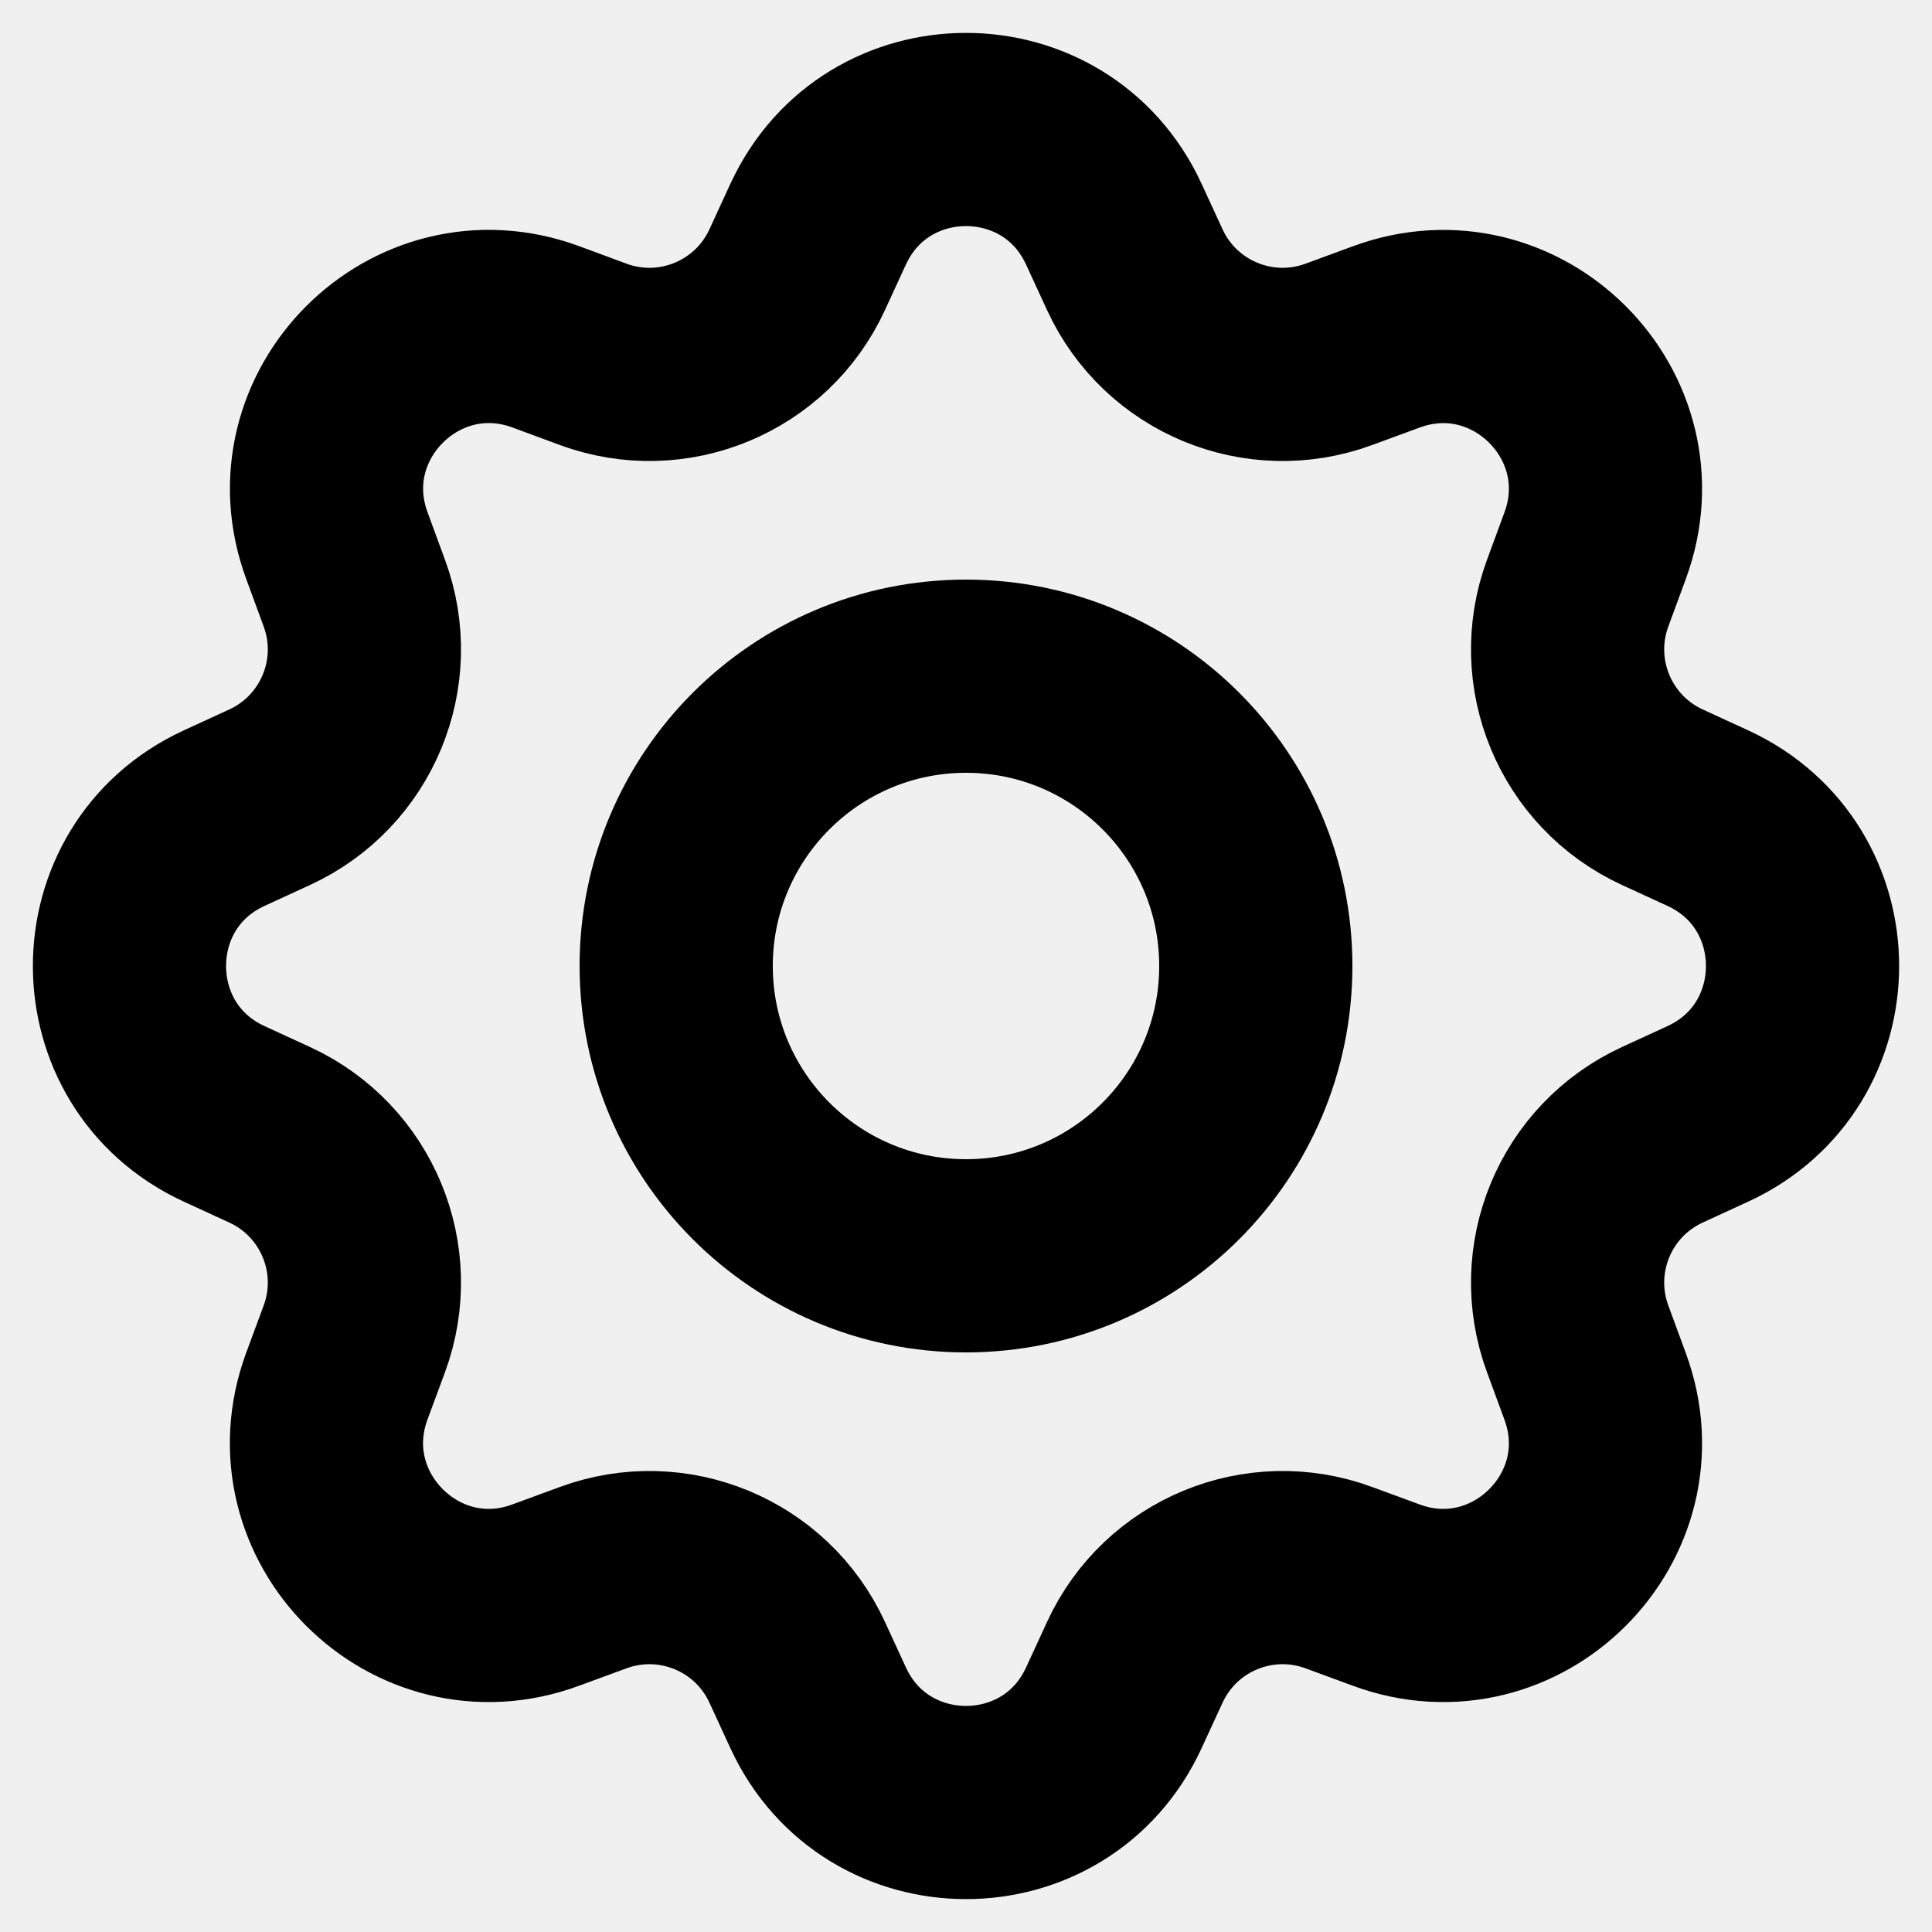
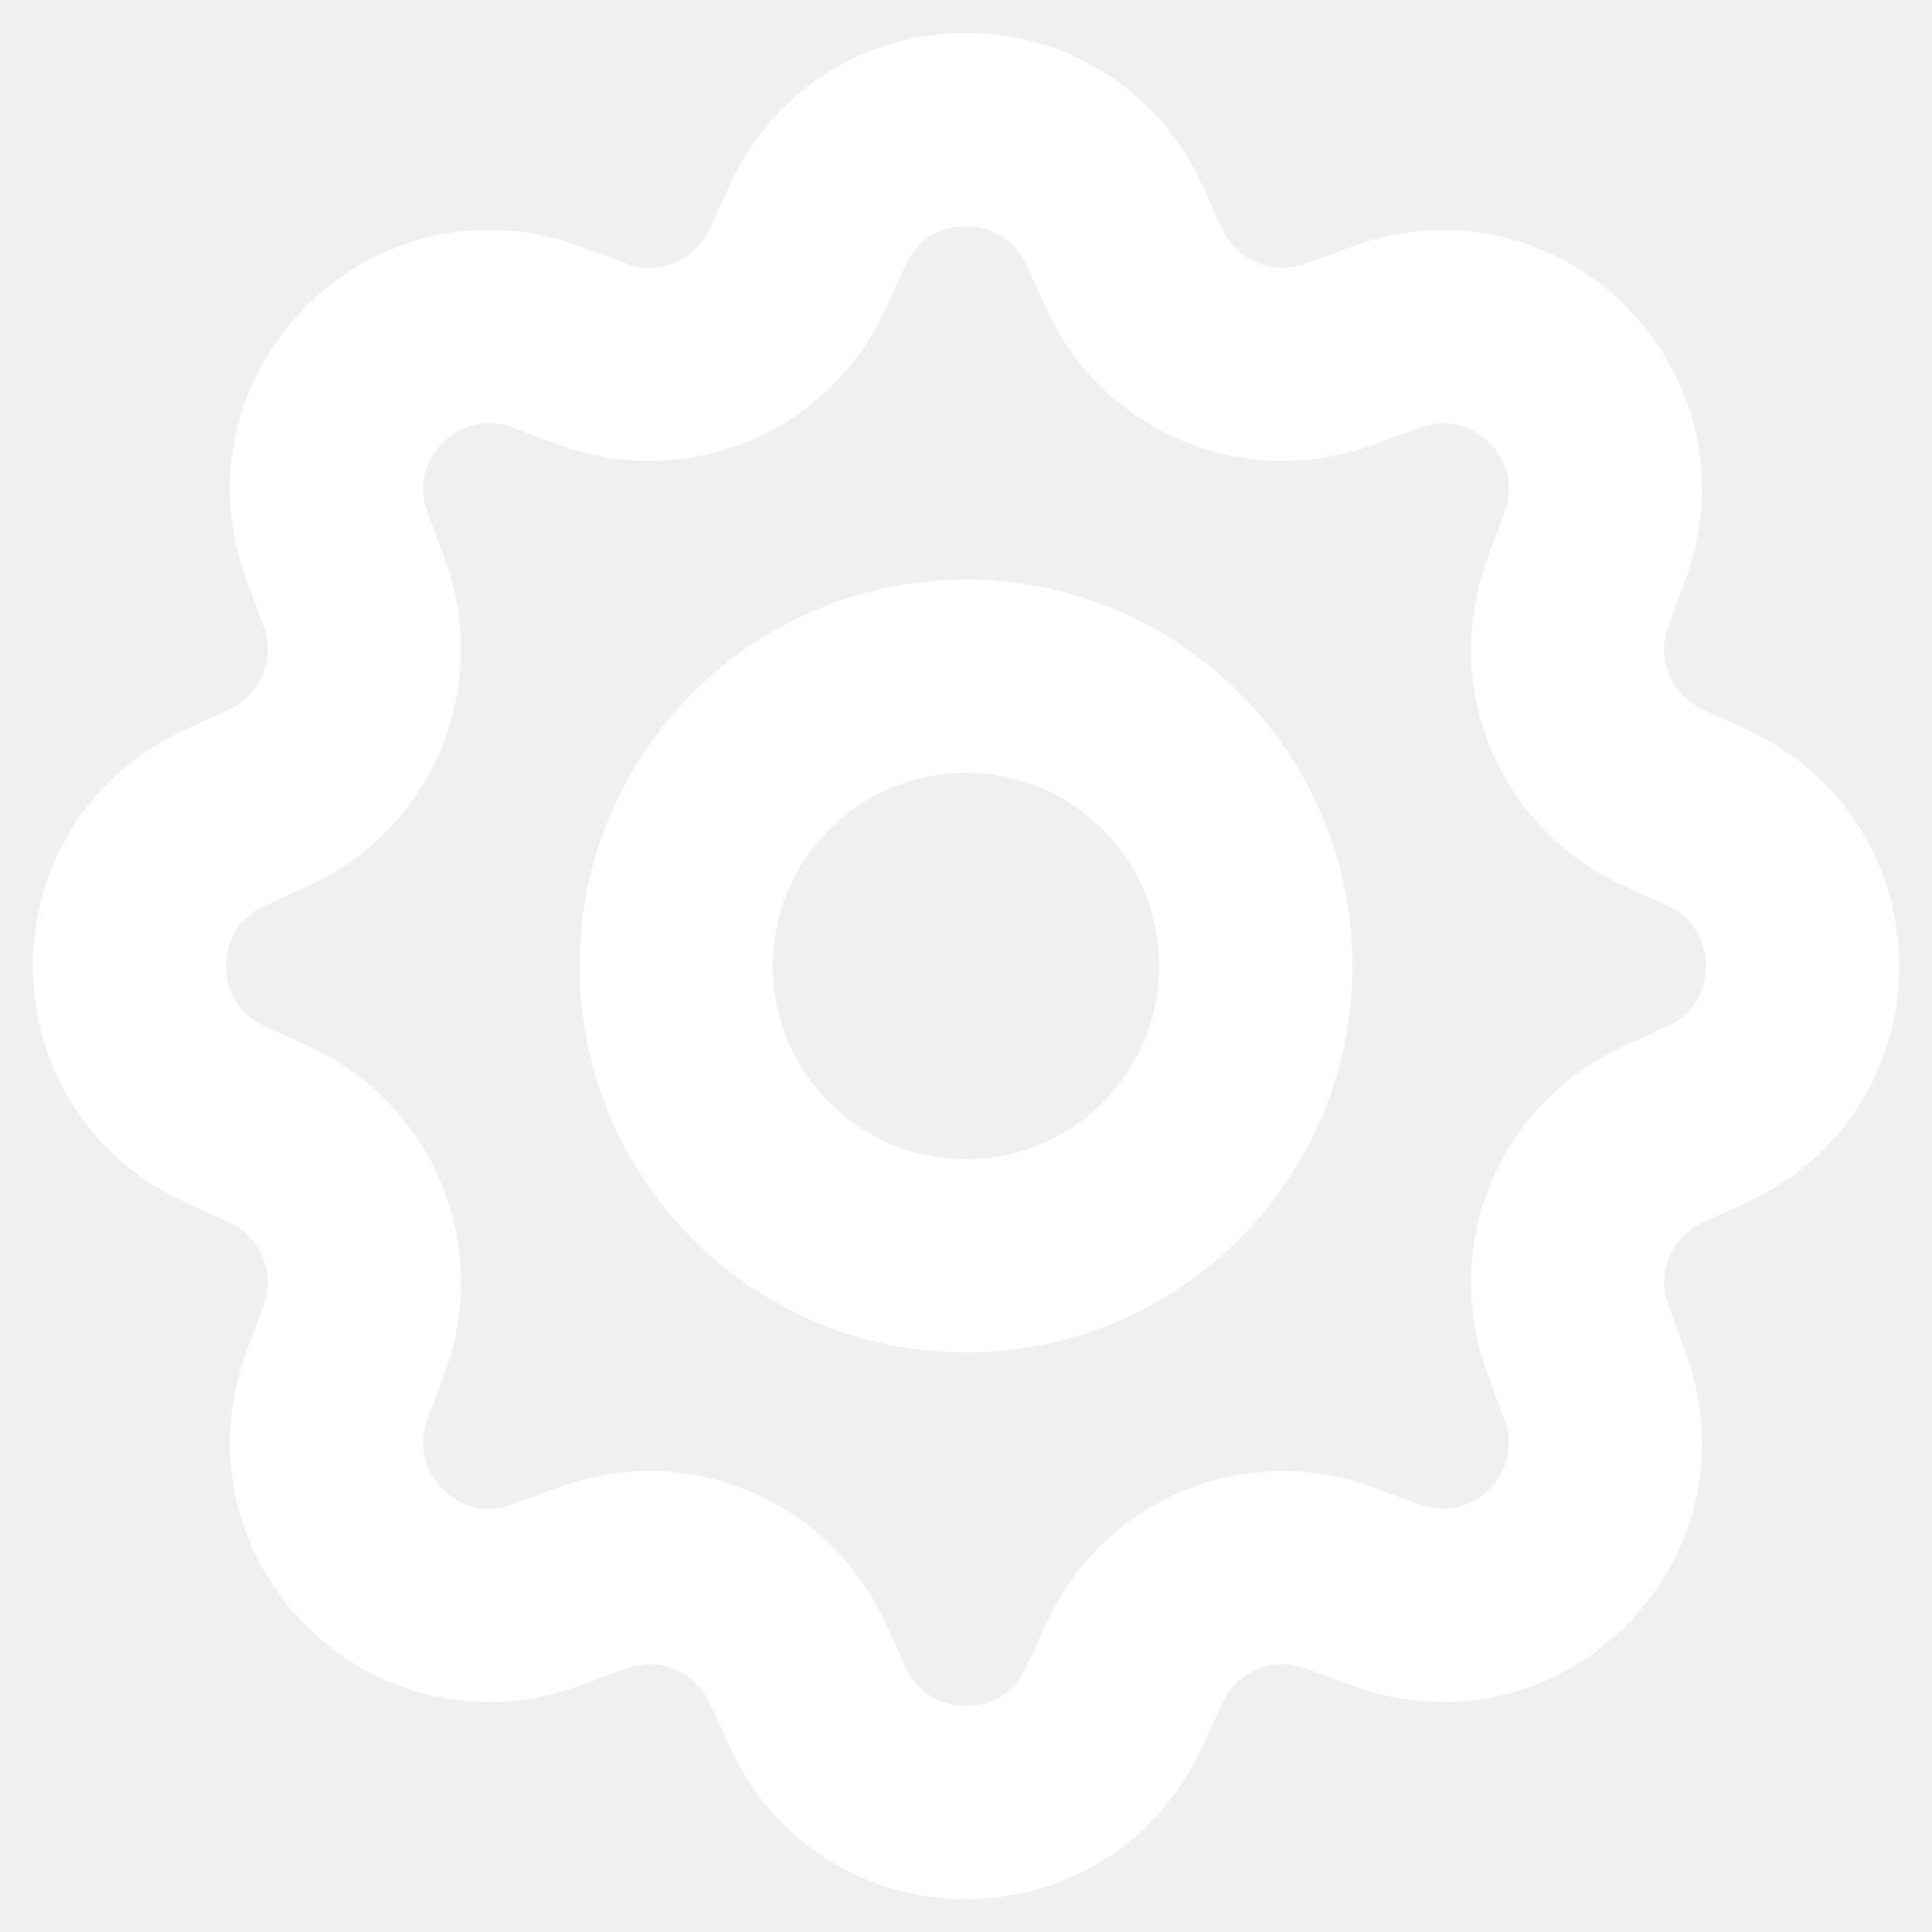
<svg xmlns="http://www.w3.org/2000/svg" width="800px" height="800px" viewBox="2 2 20 20" fill="none">
-   <path stroke="#000000" stroke-linejoin="round" stroke-width="2" d="M15 12a3 3 0 1 1-6 0 3 3 0 0 1 6 0Z" />
-   <path stroke="#000000" stroke-linejoin="round" stroke-width="2" d="M10.47 4.32c.602-1.306 2.458-1.306 3.06 0l.218.473a1.684 1.684 0 0 0 2.112.875l.49-.18c1.348-.498 2.66.814 2.162 2.163l-.18.489a1.684 1.684 0 0 0 .875 2.112l.474.218c1.305.602 1.305 2.458 0 3.06l-.474.218a1.684 1.684 0 0 0-.875 2.112l.18.49c.498 1.348-.814 2.66-2.163 2.162l-.489-.18a1.684 1.684 0 0 0-2.112.875l-.218.473c-.602 1.306-2.458 1.306-3.06 0l-.218-.473a1.684 1.684 0 0 0-2.112-.875l-.49.18c-1.348.498-2.66-.814-2.163-2.163l.181-.489a1.684 1.684 0 0 0-.875-2.112l-.474-.218c-1.305-.602-1.305-2.458 0-3.06l.474-.218a1.684 1.684 0 0 0 .875-2.112l-.18-.49c-.498-1.348.814-2.66 2.163-2.163l.489.181a1.684 1.684 0 0 0 2.112-.875l.218-.474Z" />
+   <path stroke="#FFFFFF" stroke-linejoin="round" stroke-width="2" d="M15 12a3 3 0 1 1-6 0 3 3 0 0 1 6 0Z" />
+   <path stroke="#FFFFFF" stroke-linejoin="round" stroke-width="2" d="M10.47 4.32c.602-1.306 2.458-1.306 3.06 0l.218.473a1.684 1.684 0 0 0 2.112.875l.49-.18c1.348-.498 2.66.814 2.162 2.163l-.18.489a1.684 1.684 0 0 0 .875 2.112l.474.218c1.305.602 1.305 2.458 0 3.06l-.474.218a1.684 1.684 0 0 0-.875 2.112l.18.49c.498 1.348-.814 2.66-2.163 2.162l-.489-.18a1.684 1.684 0 0 0-2.112.875l-.218.473c-.602 1.306-2.458 1.306-3.06 0l-.218-.473a1.684 1.684 0 0 0-2.112-.875l-.49.18c-1.348.498-2.66-.814-2.163-2.163l.181-.489a1.684 1.684 0 0 0-.875-2.112l-.474-.218c-1.305-.602-1.305-2.458 0-3.06l.474-.218a1.684 1.684 0 0 0 .875-2.112l-.18-.49c-.498-1.348.814-2.66 2.163-2.163l.489.181a1.684 1.684 0 0 0 2.112-.875l.218-.474Z" />
</svg>
